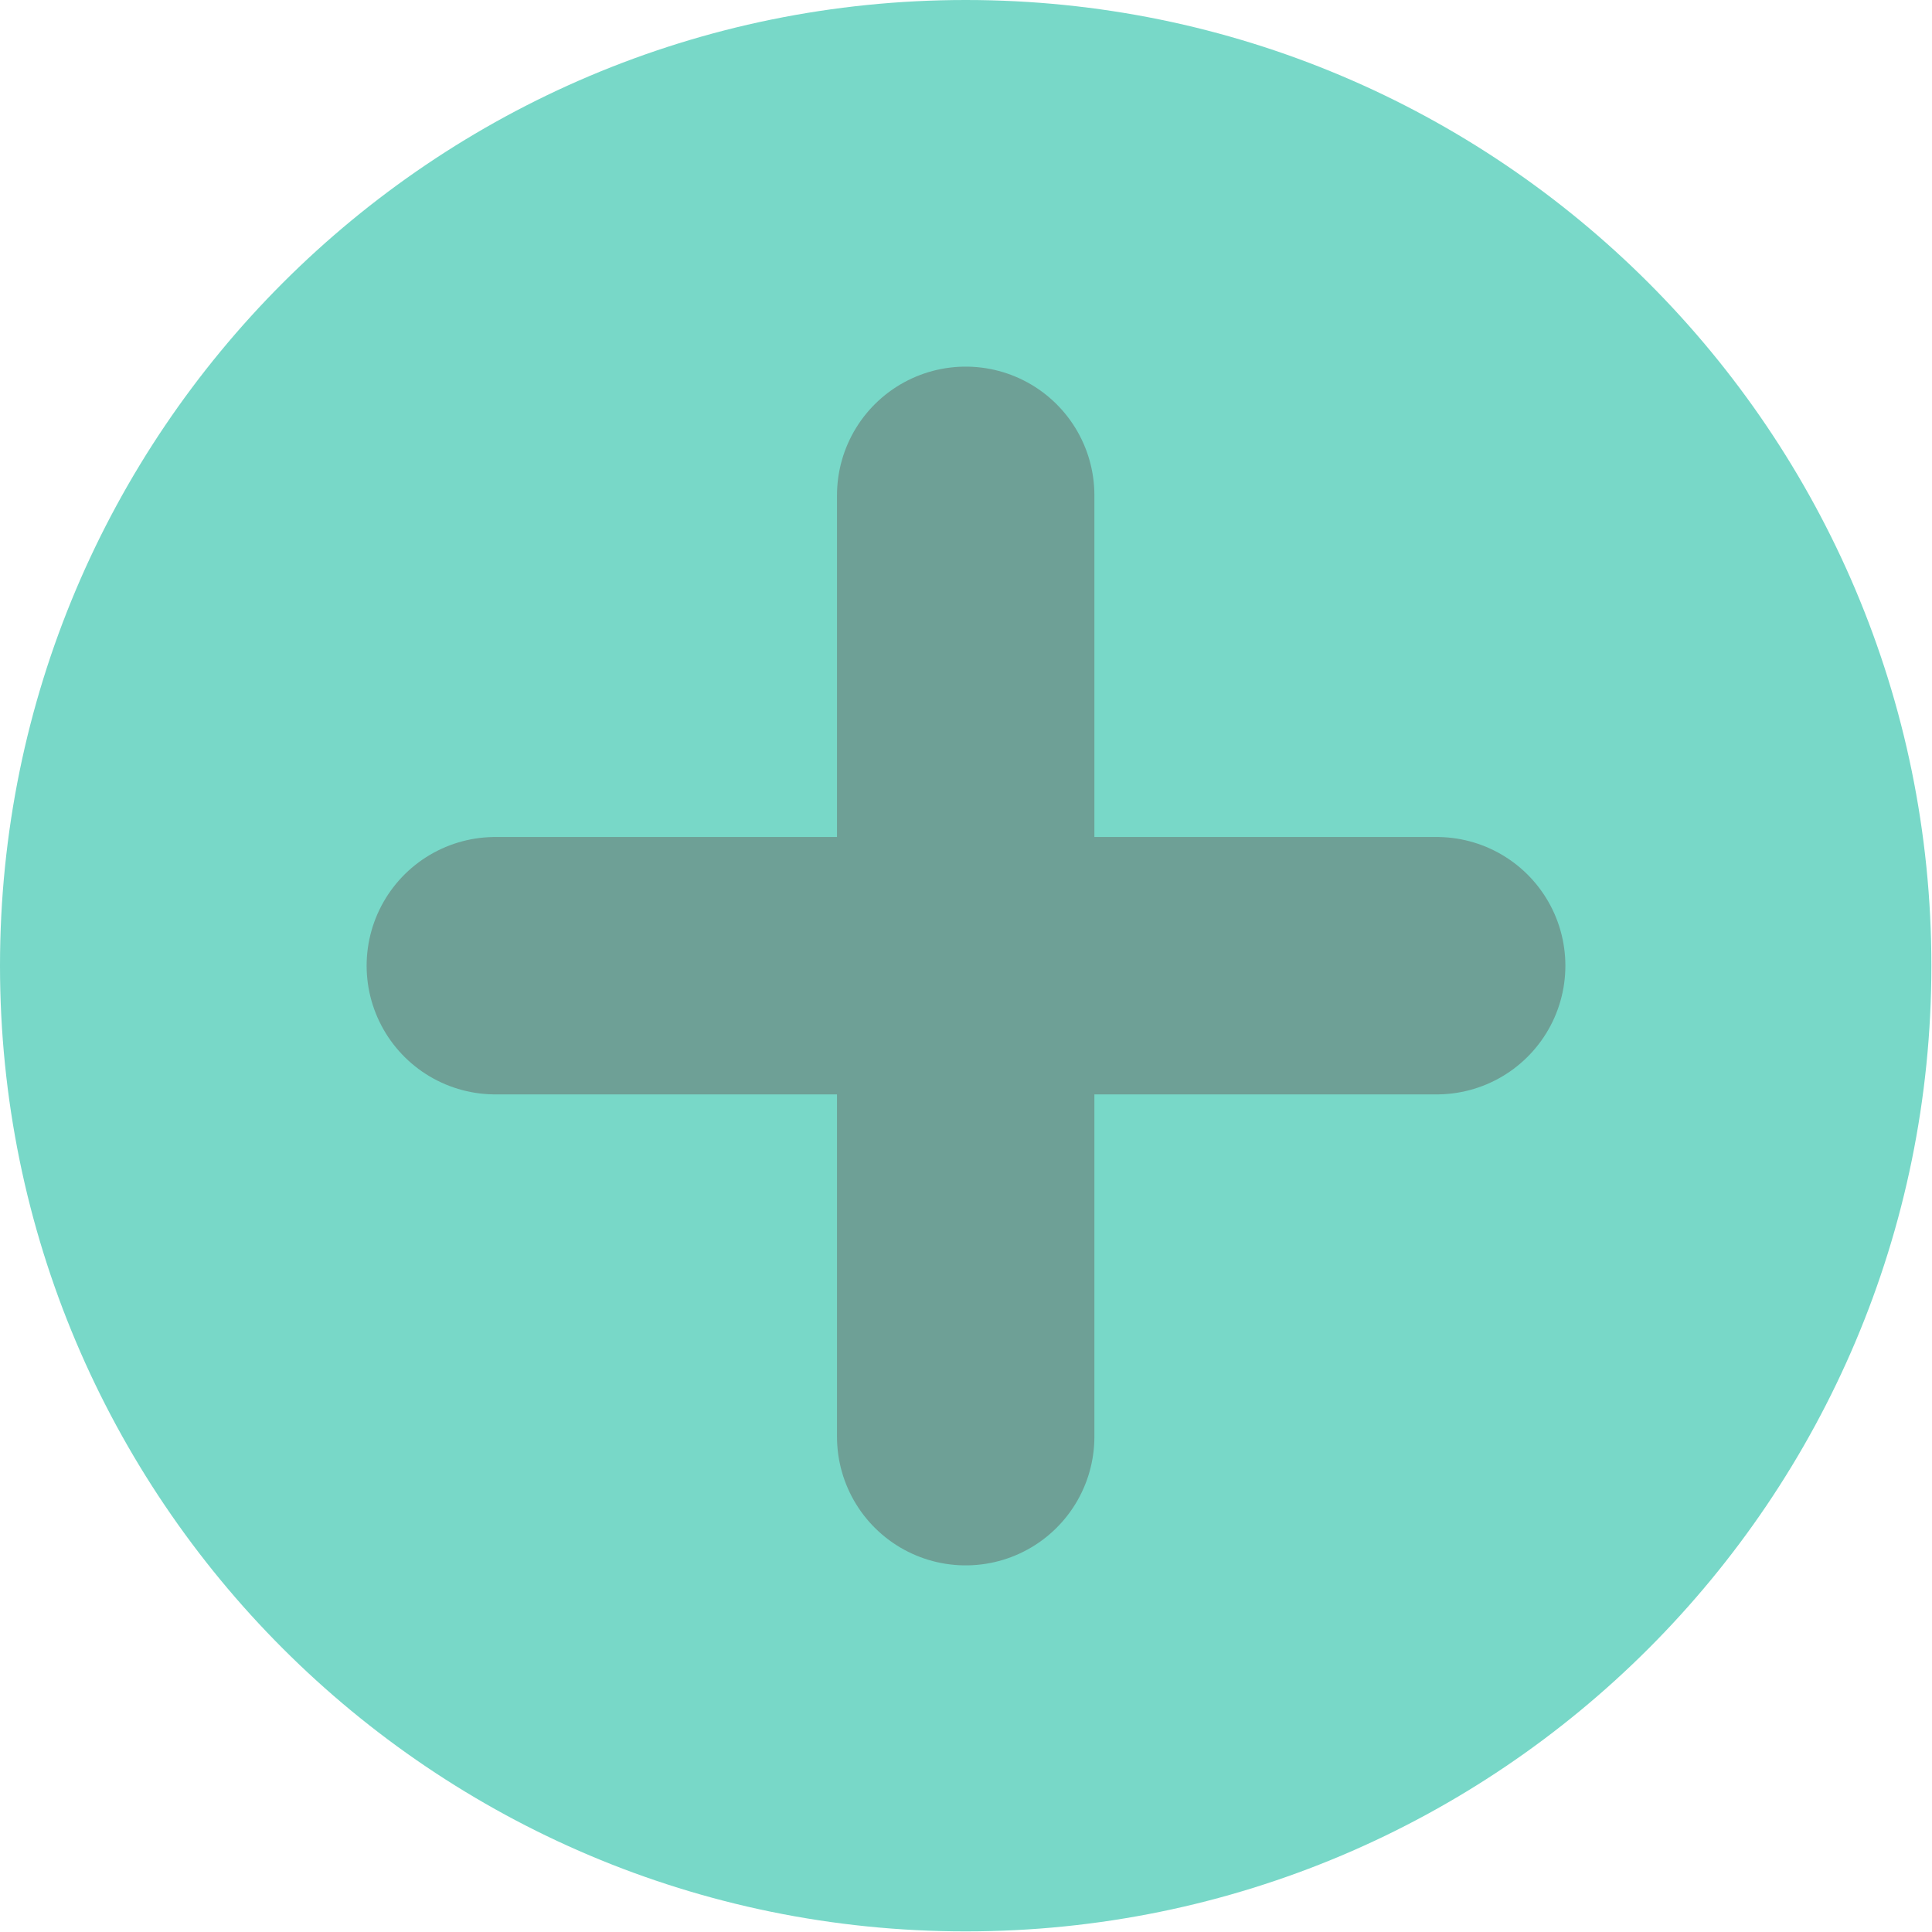
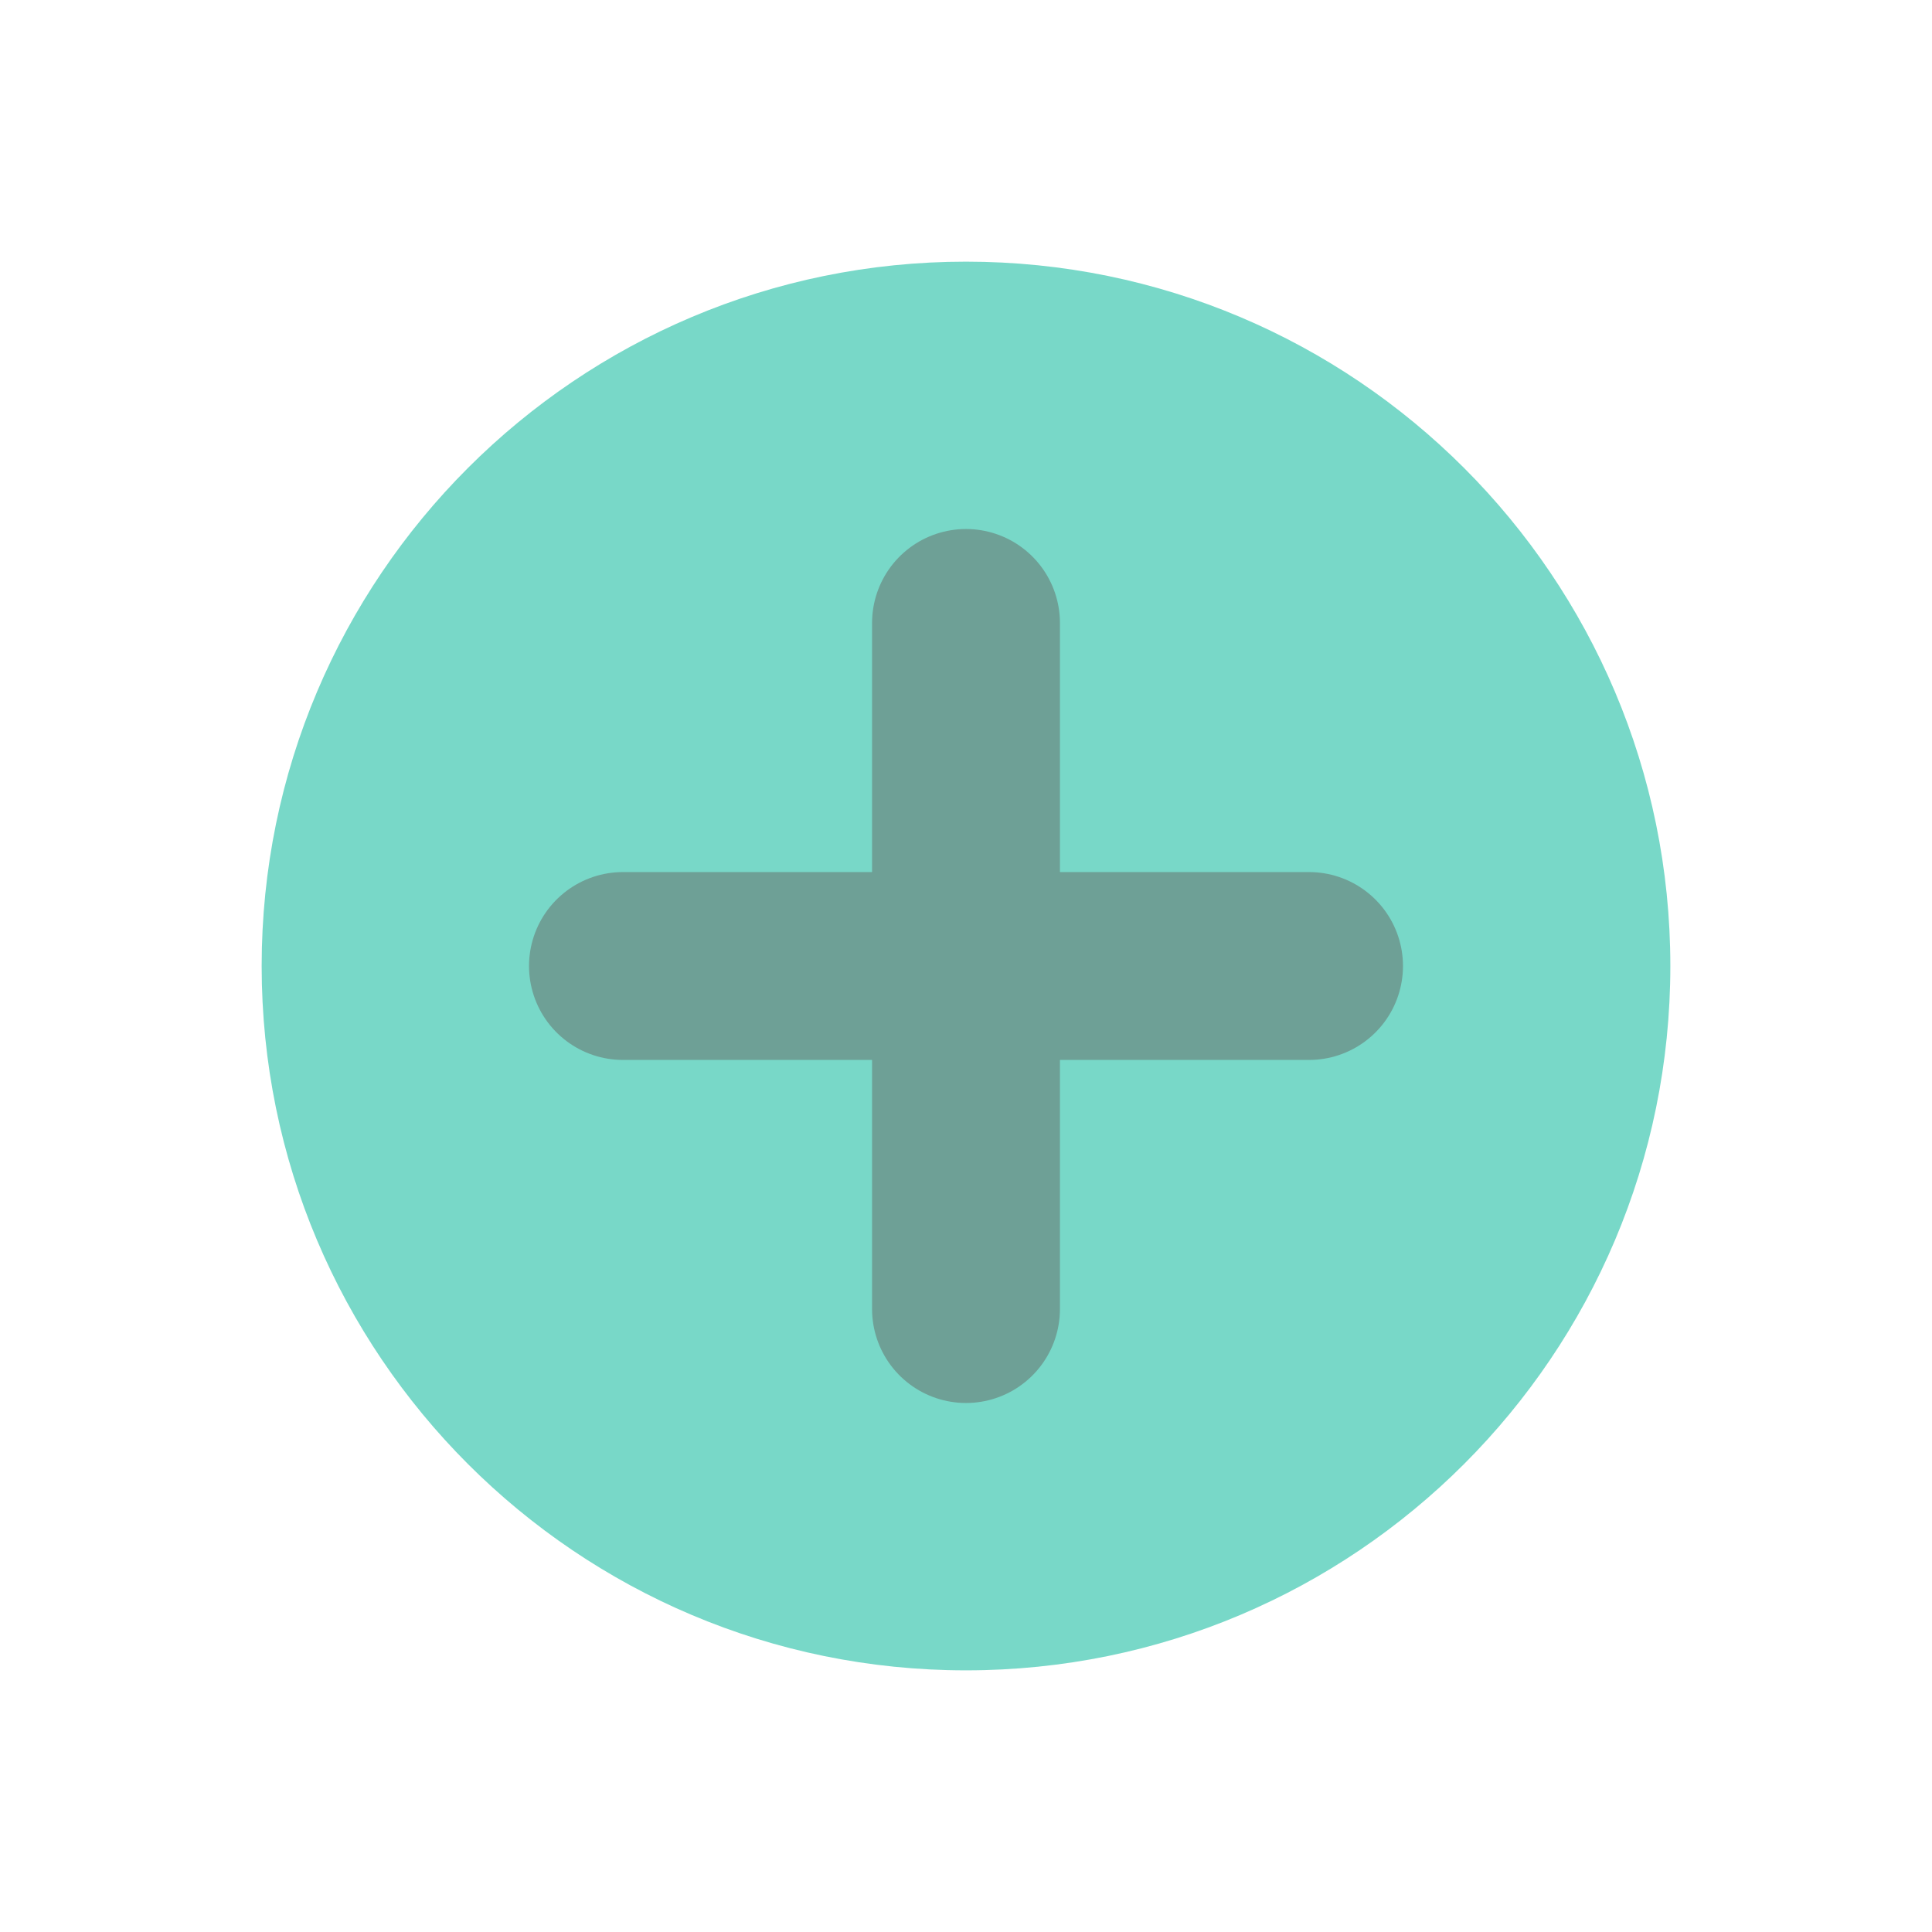
- <svg xmlns="http://www.w3.org/2000/svg" width="12" height="12" viewBox="0 0 3.175 3.175" version="1.1" id="svg1898">
+ <svg xmlns="http://www.w3.org/2000/svg" width="5.08mm" height="5.08mm" viewBox="0 0 5.08 5.08" version="1.1" id="svg1898">
  <defs id="defs1895" />
  <g id="layer1">
-     <circle style="fill:#78d8c8;fill-opacity:1;stroke-width:0.409;stroke-linejoin:bevel;stroke-dasharray:3.268, 1.634" id="path2004" cx="1.587" cy="1.587" r="1.587" />
-     <path style="fill:none;stroke:#6ea096;stroke-width:0.423;stroke-linecap:round;stroke-linejoin:round;stroke-miterlimit:4;stroke-dasharray:none;stroke-opacity:1" d="M 1.587,0.814 V 2.361 Z" id="path2256" />
-     <path style="fill:none;stroke:#6ea096;stroke-width:0.423;stroke-linecap:round;stroke-linejoin:round;stroke-miterlimit:4;stroke-dasharray:none;stroke-opacity:1" d="M 0.814,1.587 H 2.361 Z" id="path2256-9" />
+     <circle style="fill:#78d8c8;fill-opacity:1;stroke-width:0.477;stroke-linejoin:bevel;stroke-dasharray:3.813, 1.906" id="path2004" cx="2.54" cy="2.54" r="1.852" />
+     <path style="fill:none;stroke:#6ea096;stroke-width:0.494;stroke-linecap:round;stroke-linejoin:round;stroke-miterlimit:4;stroke-dasharray:none;stroke-opacity:1" d="M 2.54,1.638 V 3.442 Z" id="path2256" />
+     <path style="fill:none;stroke:#6ea096;stroke-width:0.494;stroke-linecap:round;stroke-linejoin:round;stroke-miterlimit:4;stroke-dasharray:none;stroke-opacity:1" d="M 1.638,2.54 H 3.442 Z" id="path2256-9" />
  </g>
</svg>
